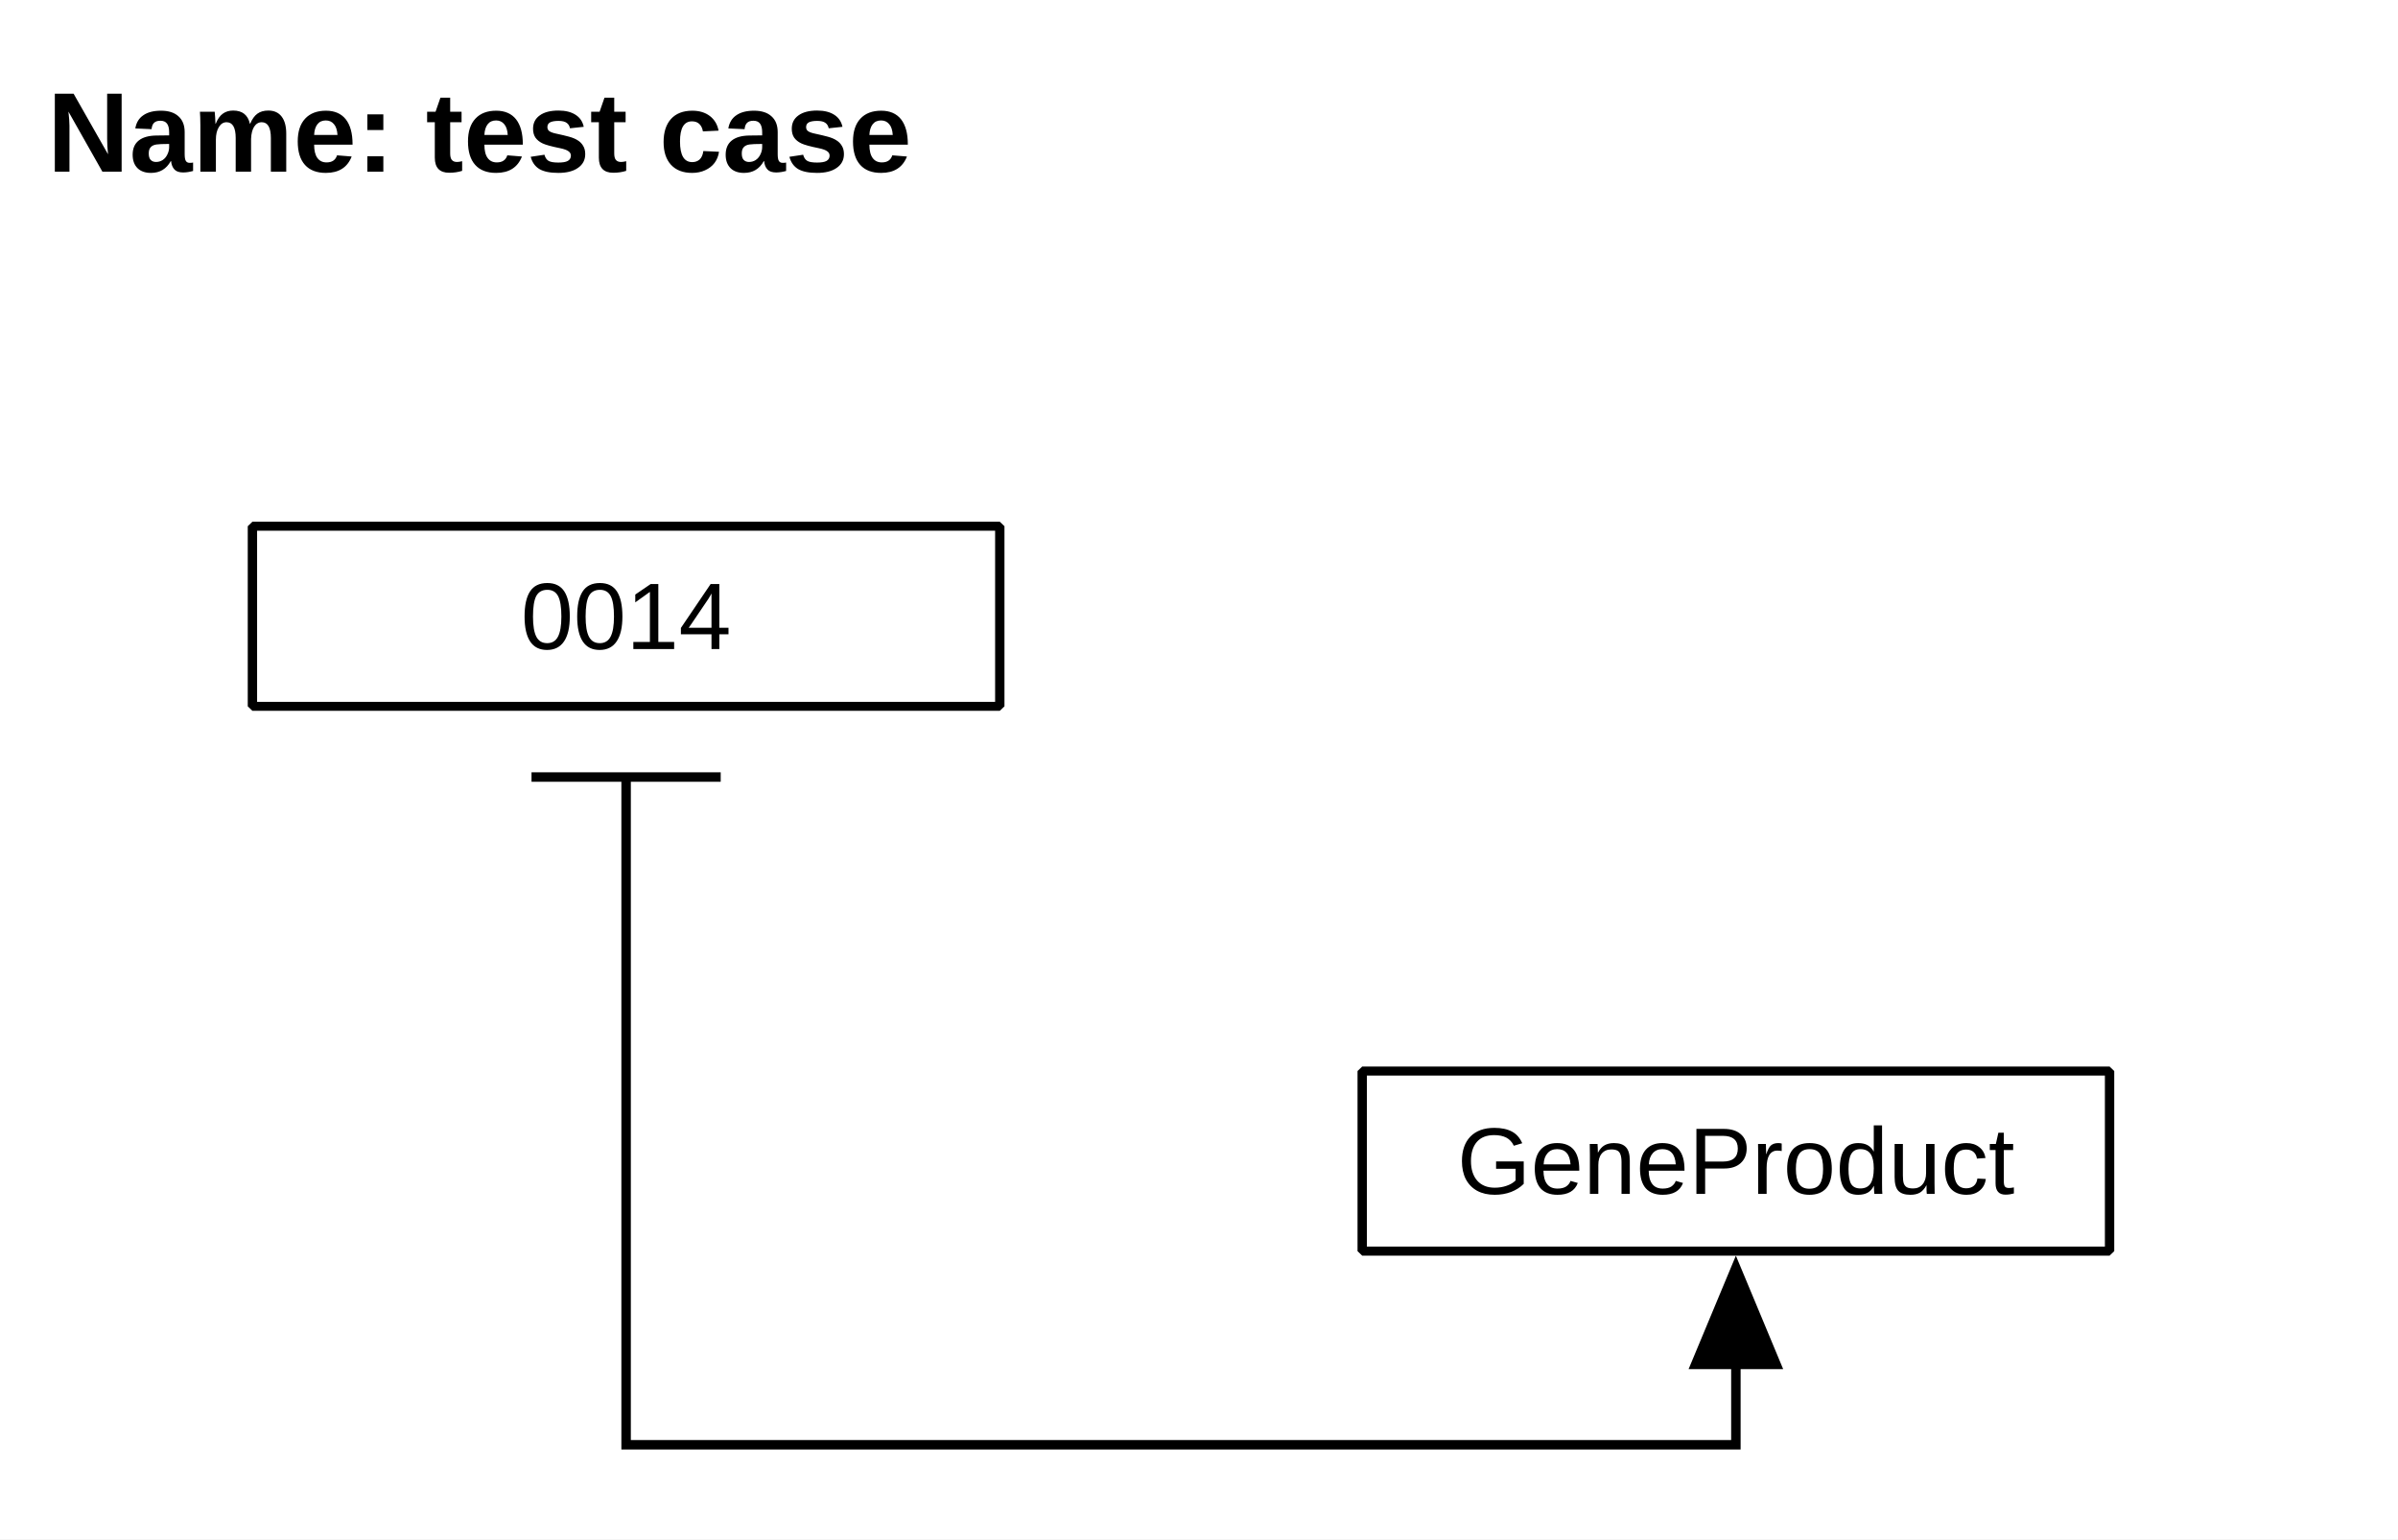
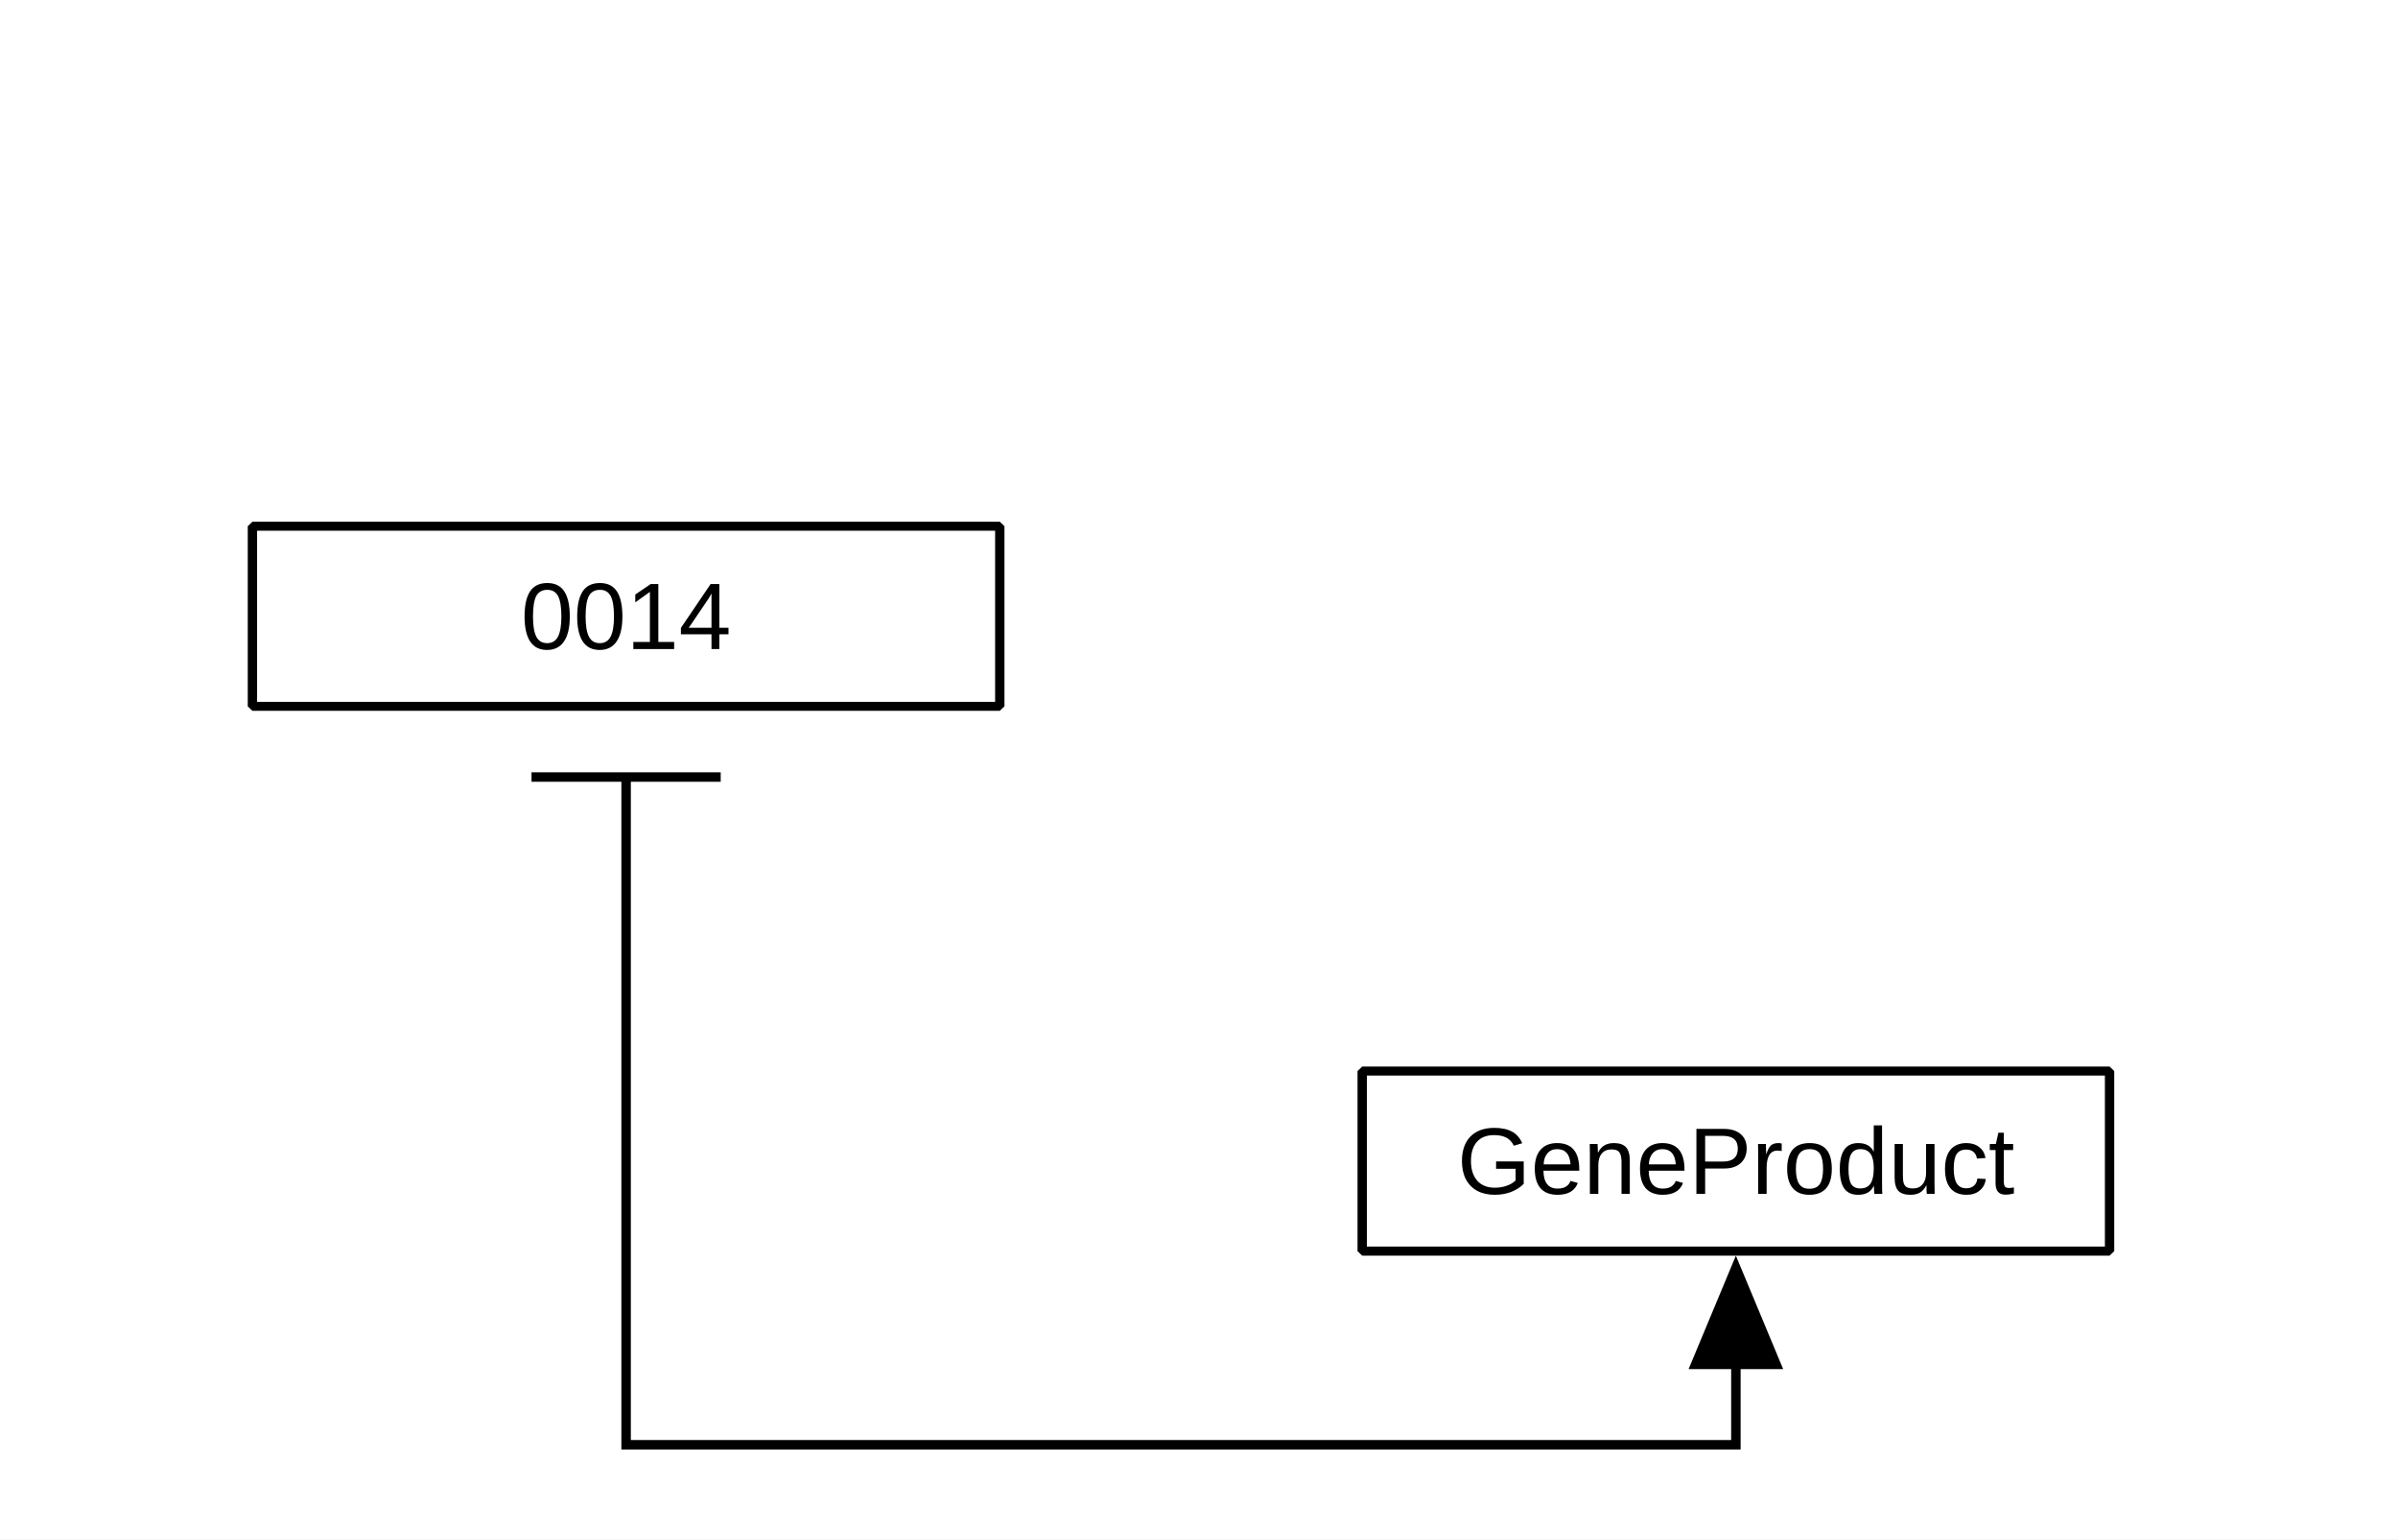
<svg xmlns="http://www.w3.org/2000/svg" prefix="schema:http://schema.org/" id="hashsha25692b31860893e80e06cebda1b3c0ebdb190e0bf9571d29071f01f3e1cdec5c86c-svg" version="1.1" baseProfile="full" preserveAspectRatio="xMidYMid" color="black" class="Diagram" viewBox="0 0 253.52 162.791" data-reactroot="">
  <style type="text/css">

	.Viewport .Text, .Viewport .Text * {
	  pointer-events: none;
	}

	.Viewport .Text &gt; tspan {
	  /*all: inherit;*/
	  direction: inherit;
	  dominant-baseline: inherit;
	  fill: inherit;
	  font-family: inherit;
	  font-size: inherit;
	  font-style: inherit;
	  font-weight: inherit;
	  overflow: inherit;
	  stroke: inherit;
	  stroke-width: inherit;
	  text-anchor: inherit;
	}

	marker {
	  /* this is what should work per the spec
	  stroke-dasharray: none; */
	  /* but I need to add this to make it work in Safari */
	  stroke-dasharray: 9999999999999999999999999;
	}
	/* Hide the top-level citation numbers */
.Viewport &gt; .Citation &gt; .Text {
  font-size: 0px;
}

/* Hide the InfoBox */
.Viewport &gt; .Text {
  font-size: 0;
}

/* TODO: having a thin stroke might help with contrast for
 * certain foreground/background combos. Should we use a
 * stroke of 0.05px and maybe apply an invert filter? */
.Text {
  stroke: none;
}

.DataNode {
  stroke-miterlimit: 1;
}

.DataNode:hover {
  cursor: pointer;
}

.DataNode .Highlighted {
  opacity: 0.6;
  stroke-width: 0px;
}

.Citation .Icon {
  fill: none;
  stroke-width: 0px;
}

.Citation .Text {
  text-align: center;
  vertical-align: top;
  font-size: 7px;
  fill: #999999;
  fill-opacity: 1;
  stroke: none;
}

	

</style>
  <defs>
    <g id="jit-defs">
      <filter x="0" y="0" height="162.791" width="253.52" id="kaaviowhitetofffffffilter" filterUnits="userSpaceOnUse">
        <feColorMatrix type="matrix" in="SourceGraphic" values="1  0  0 0 -1                  0  1  0 0 -1                  0  0  1 0 -1                  0  0  0 1 0" />
      </filter>
      <filter x="0" y="0" height="162.791" width="253.52" id="kaavioblacktofffffffilter" filterUnits="userSpaceOnUse">
        <feColorMatrix type="matrix" in="SourceGraphic" values="-1   0   0 0 1                   0  -1   0 0 1                   0   0  -1 0 1                   0   0   0 1 0" />
      </filter>
      <filter x="0" y="0" height="162.791" width="253.52" id="kaaviowhiteto000000filter" filterUnits="userSpaceOnUse">
        <feColorMatrix type="matrix" in="SourceGraphic" values="1  0  0 0 -0                  0  1  0 0 -0                  0  0  1 0 -0                  0  0  0 1 0" />
      </filter>
      <filter x="0" y="0" height="162.791" width="253.52" id="kaavioblackto000000filter" filterUnits="userSpaceOnUse">
        <feColorMatrix type="matrix" in="SourceGraphic" values="-1   0   0 0 0                   0  -1   0 0 0                   0   0  -1 0 0                   0   0   0 1 0" />
      </filter>
    </g>
    <g id="jic-defs">
      <svg>
        <defs>
          <clipPath id="ClipPathRoundedRectangle" clipPathUnits="objectBoundingBox">
            <rect width="1" height="1" rx=".125" ry=".25" />
          </clipPath>
          <filter id="BlackToRed" width="100%" height="100%" x="0" y="0" filterUnits="userSpaceOnUse">
            <feComponentTransfer>
              <feFuncR intercept="1" type="linear" />
              <feFuncG intercept="1" slope="-1" type="linear" />
              <feFuncB intercept="1" slope="-1" type="linear" />
            </feComponentTransfer>
          </filter>
          <filter id="BlackToGreen" width="100%" height="100%" x="0" y="0" filterUnits="userSpaceOnUse">
            <feComponentTransfer>
              <feFuncR intercept="1" type="linear" />
              <feFuncG intercept="1" slope="-1" type="linear" />
              <feFuncB intercept="1" slope="-1" type="linear" />
            </feComponentTransfer>
          </filter>
          <filter id="Invert100" width="200%" height="200%" x="-100%" y="-100%" filterUnits="userSpaceOnUse">
            <feColorMatrix in="SourceGraphic" values="-1 0 0 0 1 0 -1 0 0 1 0 0 -1 0 1 0 0 0 1 0" />
          </filter>
          <filter id="Invert95" width="200%" height="200%" x="-50%" y="-50%" filterUnits="userSpaceOnUse">
            <feComponentTransfer>
              <feFuncR tableValues="1 0.05" type="table" />
              <feFuncG tableValues="1 0.05" type="table" />
              <feFuncB tableValues="1 0.05" type="table" />
            </feComponentTransfer>
          </filter>
          <filter id="WhiteTo33BFFF" width="100%" height="100%" x="0" y="0" filterUnits="userSpaceOnUse">
            <feColorMatrix in="SourceGraphic" values="1 0 0 0 0 0 1 0 0 0 0 0 1 0 0 0 0 0 1 0" />
          </filter>
          <filter id="WhiteToRed" width="100%" height="100%" x="0" y="0" filterUnits="userSpaceOnUse">
            <feComponentTransfer>
              <feFuncR type="linear" />
              <feFuncG intercept="1" slope="-.95" type="linear" />
              <feFuncB intercept="1" slope="-1" type="linear" />
            </feComponentTransfer>
          </filter>
          <filter id="WhiteToGreen" width="100%" height="100%" x="0" y="0" filterUnits="userSpaceOnUse">
            <feComponentTransfer>
              <feFuncR intercept="1" slope="-1" type="linear" />
              <feFuncG type="linear" />
              <feFuncB intercept="1" slope="-.95" type="linear" />
            </feComponentTransfer>
          </filter>
          <marker id="markerArrow" stroke-dasharray="99999" markerHeight="12" markerUnits="userSpaceOnUse" markerWidth="12" orient="auto" preserveAspectRatio="none" refX="6" refY="6" viewBox="0 0 12 12">
            <path stroke-width="0" d="M12 11L0 6l12-5z" transform="rotate(180 6 6)" />
          </marker>
          <marker id="markerStartArrow" stroke-dasharray="99999" markerHeight="12" markerUnits="userSpaceOnUse" markerWidth="12" orient="auto" preserveAspectRatio="none" refX="0" refY="6" viewBox="0 0 12 12">
            <path stroke-width="0" d="M12 11L0 6l12-5z" />
          </marker>
          <marker id="markerMidArrow" stroke-dasharray="99999" markerHeight="12" markerUnits="userSpaceOnUse" markerWidth="12" orient="auto" preserveAspectRatio="none" refX="6" refY="6" viewBox="0 0 12 12">
            <path stroke-width="0" d="M12 11L0 6l12-5z" transform="rotate(180 6 6)" />
          </marker>
          <marker id="markerEndArrow" stroke-dasharray="99999" markerHeight="12" markerUnits="userSpaceOnUse" markerWidth="12" orient="auto" preserveAspectRatio="none" refX="12" refY="6" viewBox="0 0 12 12">
            <path stroke-width="0" d="M12 11L0 6l12-5z" transform="rotate(180 6 6)" />
          </marker>
          <marker id="markerMimBinding" stroke-dasharray="99999" markerHeight="12" markerUnits="userSpaceOnUse" markerWidth="12" orient="auto" preserveAspectRatio="none" refX="6" refY="6" viewBox="0 0 12 12">
            <path stroke-width="0" d="M12 12L0 6l12-6-7 6z" transform="rotate(180 6 6)" />
          </marker>
          <marker id="markerStartMimBinding" stroke-dasharray="99999" markerHeight="12" markerUnits="userSpaceOnUse" markerWidth="12" orient="auto" preserveAspectRatio="none" refX="0" refY="6" viewBox="0 0 12 12">
            <path stroke-width="0" d="M12 12L0 6l12-6-7 6z" />
          </marker>
          <marker id="markerMidMimBinding" stroke-dasharray="99999" markerHeight="12" markerUnits="userSpaceOnUse" markerWidth="12" orient="auto" preserveAspectRatio="none" refX="6" refY="6" viewBox="0 0 12 12">
            <path stroke-width="0" d="M12 12L0 6l12-6-7 6z" transform="rotate(180 6 6)" />
          </marker>
          <marker id="markerEndMimBinding" stroke-dasharray="99999" markerHeight="12" markerUnits="userSpaceOnUse" markerWidth="12" orient="auto" preserveAspectRatio="none" refX="12" refY="6" viewBox="0 0 12 12">
            <path stroke-width="0" d="M12 12L0 6l12-6-7 6z" transform="rotate(180 6 6)" />
          </marker>
          <marker id="markerMimCatalysis" stroke-dasharray="99999" markerHeight="12" markerUnits="userSpaceOnUse" markerWidth="12" orient="auto" preserveAspectRatio="none" refX="6" refY="6" viewBox="0 0 12 12">
            <circle cx="6" cy="6" r="5.3" fill="none" stroke="#000" transform="rotate(180 6 6)" />
          </marker>
          <marker id="markerStartMimCatalysis" stroke-dasharray="99999" markerHeight="12" markerUnits="userSpaceOnUse" markerWidth="12" orient="auto" preserveAspectRatio="none" refX="0" refY="6" viewBox="0 0 12 12">
            <circle cx="6" cy="6" r="5.3" fill="none" stroke="#000" />
          </marker>
          <marker id="markerMidMimCatalysis" stroke-dasharray="99999" markerHeight="12" markerUnits="userSpaceOnUse" markerWidth="12" orient="auto" preserveAspectRatio="none" refX="6" refY="6" viewBox="0 0 12 12">
            <circle cx="6" cy="6" r="5.3" fill="none" stroke="#000" transform="rotate(180 6 6)" />
          </marker>
          <marker id="markerEndMimCatalysis" stroke-dasharray="99999" markerHeight="12" markerUnits="userSpaceOnUse" markerWidth="12" orient="auto" preserveAspectRatio="none" refX="12" refY="6" viewBox="0 0 12 12">
            <circle cx="6" cy="6" r="5.3" fill="none" stroke="#000" transform="rotate(180 6 6)" />
          </marker>
          <marker id="markerMimCleavage" stroke-dasharray="99999" markerHeight="30" markerUnits="userSpaceOnUse" markerWidth="20" orient="auto" preserveAspectRatio="none" refX="10" refY="15" viewBox="0 0 20 30">
            <g stroke="#000" transform="rotate(180 10 15)">
              <path d="M18 14.5V30M18 30L0 0" />
            </g>
          </marker>
          <marker id="markerStartMimCleavage" stroke-dasharray="99999" markerHeight="30" markerUnits="userSpaceOnUse" markerWidth="20" orient="auto" preserveAspectRatio="none" refX="0" refY="15" viewBox="0 0 20 30">
            <g stroke="#000">
              <path d="M18 14.5V30M18 30L0 0" />
            </g>
          </marker>
          <marker id="markerMidMimCleavage" stroke-dasharray="99999" markerHeight="30" markerUnits="userSpaceOnUse" markerWidth="20" orient="auto" preserveAspectRatio="none" refX="10" refY="15" viewBox="0 0 20 30">
            <g stroke="#000" transform="rotate(180 10 15)">
              <path d="M18 14.5V30M18 30L0 0" />
            </g>
          </marker>
          <marker id="markerEndMimCleavage" stroke-dasharray="99999" markerHeight="30" markerUnits="userSpaceOnUse" markerWidth="20" orient="auto" preserveAspectRatio="none" refX="20" refY="15" viewBox="0 0 20 30">
            <g stroke="#000" transform="rotate(180 10 15)">
              <path d="M18 14.5V30M18 30L0 0" />
            </g>
          </marker>
          <marker id="markerMimConversion" stroke-dasharray="99999" markerHeight="12" markerUnits="userSpaceOnUse" markerWidth="12" orient="auto" preserveAspectRatio="none" refX="6" refY="6" viewBox="0 0 12 12">
            <path stroke-width="0" d="M12 11L0 6l12-5z" transform="rotate(180 6 6)" />
          </marker>
          <marker id="markerStartMimConversion" stroke-dasharray="99999" markerHeight="12" markerUnits="userSpaceOnUse" markerWidth="12" orient="auto" preserveAspectRatio="none" refX="0" refY="6" viewBox="0 0 12 12">
            <path stroke-width="0" d="M12 11L0 6l12-5z" />
          </marker>
          <marker id="markerMidMimConversion" stroke-dasharray="99999" markerHeight="12" markerUnits="userSpaceOnUse" markerWidth="12" orient="auto" preserveAspectRatio="none" refX="6" refY="6" viewBox="0 0 12 12">
            <path stroke-width="0" d="M12 11L0 6l12-5z" transform="rotate(180 6 6)" />
          </marker>
          <marker id="markerEndMimConversion" stroke-dasharray="99999" markerHeight="12" markerUnits="userSpaceOnUse" markerWidth="12" orient="auto" preserveAspectRatio="none" refX="12" refY="6" viewBox="0 0 12 12">
            <path stroke-width="0" d="M12 11L0 6l12-5z" transform="rotate(180 6 6)" />
          </marker>
          <marker id="markerMimCovalentBond" stroke-dasharray="99999" markerHeight="12" markerUnits="userSpaceOnUse" markerWidth="12" orient="auto" preserveAspectRatio="none" refX="6" refY="6" viewBox="0 0 12 12">
            <path fill="none" stroke="#000" d="M11 1H1v10h10" />
          </marker>
          <marker id="markerStartMimCovalentBond" stroke-dasharray="99999" markerHeight="12" markerUnits="userSpaceOnUse" markerWidth="12" orient="auto" preserveAspectRatio="none" refX="0" refY="6" viewBox="0 0 12 12">
            <path fill="none" stroke="#000" d="M11 1H1v10h10" transform="rotate(180 6 6)" />
          </marker>
          <marker id="markerMidMimCovalentBond" stroke-dasharray="99999" markerHeight="12" markerUnits="userSpaceOnUse" markerWidth="12" orient="auto" preserveAspectRatio="none" refX="6" refY="6" viewBox="0 0 12 12">
            <path fill="none" stroke="#000" d="M11 1H1v10h10" />
          </marker>
          <marker id="markerEndMimCovalentBond" stroke-dasharray="99999" markerHeight="12" markerUnits="userSpaceOnUse" markerWidth="12" orient="auto" preserveAspectRatio="none" refX="12" refY="6" viewBox="0 0 12 12">
            <path fill="none" stroke="#000" d="M11 1H1v10h10" />
          </marker>
          <marker id="markerMimGap" stroke-dasharray="99999" markerHeight="12" markerUnits="userSpaceOnUse" markerWidth="12" orient="auto" preserveAspectRatio="none" refX="6" refY="6" viewBox="0 0 12 12">
            <path fill="none" d="M0 5.3h8v1.4H0z" transform="rotate(180 6 6)" />
          </marker>
          <marker id="markerStartMimGap" stroke-dasharray="99999" markerHeight="12" markerUnits="userSpaceOnUse" markerWidth="12" orient="auto" preserveAspectRatio="none" refX="0" refY="6" viewBox="0 0 12 12">
            <path fill="none" d="M0 5.3h8v1.4H0z" />
          </marker>
          <marker id="markerMidMimGap" stroke-dasharray="99999" markerHeight="12" markerUnits="userSpaceOnUse" markerWidth="12" orient="auto" preserveAspectRatio="none" refX="6" refY="6" viewBox="0 0 12 12">
            <path fill="none" d="M0 5.3h8v1.4H0z" transform="rotate(180 6 6)" />
          </marker>
          <marker id="markerEndMimGap" stroke-dasharray="99999" markerHeight="12" markerUnits="userSpaceOnUse" markerWidth="12" orient="auto" preserveAspectRatio="none" refX="12" refY="6" viewBox="0 0 12 12">
            <path fill="none" d="M0 5.3h8v1.4H0z" transform="rotate(180 6 6)" />
          </marker>
          <marker id="markerMimInhibition" stroke-dasharray="99999" markerHeight="20" markerUnits="userSpaceOnUse" markerWidth="10" orient="auto" preserveAspectRatio="none" refX="5" refY="10" viewBox="0 0 10 20">
            <path stroke="currentColor" d="M3 0v20" />
          </marker>
          <marker id="markerStartMimInhibition" stroke-dasharray="99999" markerHeight="20" markerUnits="userSpaceOnUse" markerWidth="10" orient="auto" preserveAspectRatio="none" refX="0" refY="10" viewBox="0 0 10 20">
            <path stroke="currentColor" d="M3 0v20" transform="rotate(180 5 10)" />
          </marker>
          <marker id="markerMidMimInhibition" stroke-dasharray="99999" markerHeight="20" markerUnits="userSpaceOnUse" markerWidth="10" orient="auto" preserveAspectRatio="none" refX="5" refY="10" viewBox="0 0 10 20">
            <path stroke="currentColor" d="M3 0v20" />
          </marker>
          <marker id="markerEndMimInhibition" stroke-dasharray="99999" markerHeight="20" markerUnits="userSpaceOnUse" markerWidth="10" orient="auto" preserveAspectRatio="none" refX="10" refY="10" viewBox="0 0 10 20">
            <path stroke="currentColor" d="M3 0v20" />
          </marker>
          <marker id="markerMimModification" stroke-dasharray="99999" markerHeight="12" markerUnits="userSpaceOnUse" markerWidth="12" orient="auto" preserveAspectRatio="none" refX="6" refY="6" viewBox="0 0 12 12">
            <path stroke-width="0" d="M0 6l11 5V1z" transform="rotate(180 6 6)" />
          </marker>
          <marker id="markerStartMimModification" stroke-dasharray="99999" markerHeight="12" markerUnits="userSpaceOnUse" markerWidth="12" orient="auto" preserveAspectRatio="none" refX="0" refY="6" viewBox="0 0 12 12">
            <path stroke-width="0" d="M0 6l11 5V1z" />
          </marker>
          <marker id="markerMidMimModification" stroke-dasharray="99999" markerHeight="12" markerUnits="userSpaceOnUse" markerWidth="12" orient="auto" preserveAspectRatio="none" refX="6" refY="6" viewBox="0 0 12 12">
            <path stroke-width="0" d="M0 6l11 5V1z" transform="rotate(180 6 6)" />
          </marker>
          <marker id="markerEndMimModification" stroke-dasharray="99999" markerHeight="12" markerUnits="userSpaceOnUse" markerWidth="12" orient="auto" preserveAspectRatio="none" refX="12" refY="6" viewBox="0 0 12 12">
            <path stroke-width="0" d="M0 6l11 5V1z" transform="rotate(180 6 6)" />
          </marker>
          <marker id="markerMimNecessaryStimulation" stroke-dasharray="99999" markerHeight="12" markerUnits="userSpaceOnUse" markerWidth="16" orient="auto" preserveAspectRatio="none" refX="8" refY="6" viewBox="0 0 16 12">
            <g fill="none" transform="rotate(180 8 6)">
              <path stroke="#000" d="M14 0v12" />
              <path d="M16 6" />
              <path stroke="#000" d="M0 6l9 5V1z" />
            </g>
          </marker>
          <marker id="markerStartMimNecessaryStimulation" stroke-dasharray="99999" markerHeight="12" markerUnits="userSpaceOnUse" markerWidth="16" orient="auto" preserveAspectRatio="none" refX="0" refY="6" viewBox="0 0 16 12">
            <g fill="none">
              <path stroke="#000" d="M14 0v12" />
              <path d="M16 6" />
              <path stroke="#000" d="M0 6l9 5V1z" />
            </g>
          </marker>
          <marker id="markerMidMimNecessaryStimulation" stroke-dasharray="99999" markerHeight="12" markerUnits="userSpaceOnUse" markerWidth="16" orient="auto" preserveAspectRatio="none" refX="8" refY="6" viewBox="0 0 16 12">
            <g fill="none" transform="rotate(180 8 6)">
              <path stroke="#000" d="M14 0v12" />
              <path d="M16 6" />
              <path stroke="#000" d="M0 6l9 5V1z" />
            </g>
          </marker>
          <marker id="markerEndMimNecessaryStimulation" stroke-dasharray="99999" markerHeight="12" markerUnits="userSpaceOnUse" markerWidth="16" orient="auto" preserveAspectRatio="none" refX="16" refY="6" viewBox="0 0 16 12">
            <g fill="none" transform="rotate(180 8 6)">
              <path stroke="#000" d="M14 0v12" />
              <path d="M16 6" />
              <path stroke="#000" d="M0 6l9 5V1z" />
            </g>
          </marker>
          <marker id="markerMimStimulation" stroke-dasharray="99999" markerHeight="12" markerUnits="userSpaceOnUse" markerWidth="12" orient="auto" preserveAspectRatio="none" refX="6" refY="6" viewBox="0 0 12 12">
            <g fill="none" transform="rotate(180 6 6)">
              <path d="M12 6" />
              <path stroke="#000" d="M0 6l11 5V1z" />
            </g>
          </marker>
          <marker id="markerStartMimStimulation" stroke-dasharray="99999" markerHeight="12" markerUnits="userSpaceOnUse" markerWidth="12" orient="auto" preserveAspectRatio="none" refX="0" refY="6" viewBox="0 0 12 12">
            <g fill="none">
              <path d="M12 6" />
              <path stroke="#000" d="M0 6l11 5V1z" />
            </g>
          </marker>
          <marker id="markerMidMimStimulation" stroke-dasharray="99999" markerHeight="12" markerUnits="userSpaceOnUse" markerWidth="12" orient="auto" preserveAspectRatio="none" refX="6" refY="6" viewBox="0 0 12 12">
            <g fill="none" transform="rotate(180 6 6)">
              <path d="M12 6" />
              <path stroke="#000" d="M0 6l11 5V1z" />
            </g>
          </marker>
          <marker id="markerEndMimStimulation" stroke-dasharray="99999" markerHeight="12" markerUnits="userSpaceOnUse" markerWidth="12" orient="auto" preserveAspectRatio="none" refX="12" refY="6" viewBox="0 0 12 12">
            <g fill="none" transform="rotate(180 6 6)">
              <path d="M12 6" />
              <path stroke="#000" d="M0 6l11 5V1z" />
            </g>
          </marker>
          <marker id="markerMimTranscriptionTranslation" stroke-dasharray="99999" markerHeight="24" markerUnits="userSpaceOnUse" markerWidth="20" orient="auto" preserveAspectRatio="none" refX="10" refY="12" viewBox="0 0 20 24">
            <g fill="none" stroke="#000" transform="rotate(180 10 12)">
              <path d="M15 12V5M15.5 5H8M0 5l8-4v8z" />
            </g>
          </marker>
          <marker id="markerStartMimTranscriptionTranslation" stroke-dasharray="99999" markerHeight="24" markerUnits="userSpaceOnUse" markerWidth="20" orient="auto" preserveAspectRatio="none" refX="0" refY="12" viewBox="0 0 20 24">
            <g fill="none" stroke="#000">
              <path d="M15 12V5M15.5 5H8M0 5l8-4v8z" />
            </g>
          </marker>
          <marker id="markerMidMimTranscriptionTranslation" stroke-dasharray="99999" markerHeight="24" markerUnits="userSpaceOnUse" markerWidth="20" orient="auto" preserveAspectRatio="none" refX="10" refY="12" viewBox="0 0 20 24">
            <g fill="none" stroke="#000" transform="rotate(180 10 12)">
              <path d="M15 12V5M15.5 5H8M0 5l8-4v8z" />
            </g>
          </marker>
          <marker id="markerEndMimTranscriptionTranslation" stroke-dasharray="99999" markerHeight="24" markerUnits="userSpaceOnUse" markerWidth="20" orient="auto" preserveAspectRatio="none" refX="20" refY="12" viewBox="0 0 20 24">
            <g fill="none" stroke="#000" transform="rotate(180 10 12)">
              <path d="M15 12V5M15.5 5H8M0 5l8-4v8z" />
            </g>
          </marker>
          <marker id="markerTBar" stroke-dasharray="99999" markerHeight="20" markerUnits="userSpaceOnUse" markerWidth="10" orient="auto" preserveAspectRatio="none" refX="5" refY="10" viewBox="0 0 10 20">
            <path stroke="currentColor" d="M3 0v20" />
          </marker>
          <marker id="markerStartTBar" stroke-dasharray="99999" markerHeight="20" markerUnits="userSpaceOnUse" markerWidth="10" orient="auto" preserveAspectRatio="none" refX="0" refY="10" viewBox="0 0 10 20">
            <path stroke="currentColor" d="M3 0v20" transform="rotate(180 5 10)" />
          </marker>
          <marker id="markerMidTBar" stroke-dasharray="99999" markerHeight="20" markerUnits="userSpaceOnUse" markerWidth="10" orient="auto" preserveAspectRatio="none" refX="5" refY="10" viewBox="0 0 10 20">
            <path stroke="currentColor" d="M3 0v20" />
          </marker>
          <marker id="markerEndTBar" stroke-dasharray="99999" markerHeight="20" markerUnits="userSpaceOnUse" markerWidth="10" orient="auto" preserveAspectRatio="none" refX="10" refY="10" viewBox="0 0 10 20">
            <path stroke="currentColor" d="M3 0v20" />
          </marker>
          <symbol id="ArcPathVisio" overflow="visible" preserveAspectRatio="none" viewBox="0 0 100 100">
            <path stroke="currentColor" d="M99.5 50c0 27.338-22.162 49.5-49.5 49.5S.5 77.338.5 50" vector-effect="non-scaling-stroke" />
          </symbol>
          <symbol id="Brace" overflow="visible" preserveAspectRatio="none" viewBox="0 0 100 100">
            <path stroke="currentColor" d="M1.5 49.5c0-16.167 8.167-24.25 24.5-24.25S50.5 17.167 50.5 1c0 16.167 8.167 24.25 24.5 24.25s24.5 8.083 24.5 24.25" vector-effect="non-scaling-stroke" />
          </symbol>
          <symbol id="Complex" overflow="visible" preserveAspectRatio="none" viewBox="0 0 100 100">
            <path stroke="currentColor" d="M0 25L25 0h50l25 25v50l-25 25H25L0 75z" vector-effect="non-scaling-stroke" />
          </symbol>
          <symbol id="Ellipse" overflow="visible" preserveAspectRatio="none" viewBox="0 0 50 50">
            <ellipse cx="25" cy="25" stroke="currentColor" rx="25" ry="25" vector-effect="non-scaling-stroke" />
          </symbol>
          <symbol id="EndoplasmicReticulum" overflow="visible" preserveAspectRatio="none" viewBox="0 0 100 100">
            <path stroke="currentColor" d="M73.528 56.61c-5.625-18.607 23.514-32.434 23.401-45.066-.344-4.861-10.49-8.898-18.29-5.334C61.6 14.085 62.99 35.515 57.435 48.444c-.356 3.61-7.363 2.469-7.75-.487-5.85-11.39 17.136-24.487 5.961-29.426-19.634-8.17-28.752 21.153-22.068 28.818 7.496 14.176-2.18 24.406-6.747 15.496-2.442-5.306 6.066-11.084-.803-16.177-4.32-2.8-11.756-.646-16.155 3.094C-3.019 60.5 14.602 90.744 30.837 85.91c4.698-1.96-3.236-8.702 3.907-9.6 7.298-.812 5.176 6.19 7.687 9.227 2.307 4.051 4.833 8.355 10.763 11.624 4.786 2.537 15.294 2.112 16.771-1.958 2.032-9.263-26.11-28.359-10.689-31.282 18.556-2.714 4.749 23.846 24.31 29.695 9.502 2.028 15.64-.622 14.813-4.033-2.746-11.263-25.136-22.68-24.964-33.15" vector-effect="non-scaling-stroke" />
          </symbol>
          <symbol id="HexagonPathVisio" overflow="visible" preserveAspectRatio="none" viewBox="0 8 100 86">
            <path stroke="currentColor" d="M1.42 50.996l21.073-42.14h56.191l21.067 42.14-21.067 42.145H22.493L1.42 50.996z" transform="scale(1 .85)" vector-effect="non-scaling-stroke" />
          </symbol>
          <symbol id="GolgiApparatus" overflow="visible" preserveAspectRatio="none" viewBox="0 0 100 100">
            <path stroke="currentColor" d="M58.467 27.713c-22.205-29.9 37.31-30.258 25.567-4.823-8.807 18.581-17.066 58.135-.941 99.22 13.314 27.067-41.749 27.761-27.756-1.47 11.346-29.42 10.287-80.336 3.13-92.927z" vector-effect="non-scaling-stroke" />
            <path stroke="currentColor" d="M31.214 36.214c-10.791-21.428 29.898-19.848 18.408.671-4.067 7.423-5.783 61.573 1.16 75.03 8.53 18.596-32.852 19.354-20.5-2.252 6.953-17.358 10.474-52.29.932-73.449z" vector-effect="non-scaling-stroke" />
            <path stroke="currentColor" d="M29.804 52.16c1.584 11.476 2.723 16.738-1.483 38.362-3.732 12.99-3.6 16.341-11.732 19.413-6.684 1.659-11.865-9.79-4.794-16.114 4.856-5.623 6.141-10.882 6.66-22.954-.24-9.522.814-15.824-5.368-19.959C5.463 48.713 7 34.373 17.911 37.044c5.85 1.027 10.283 8.562 11.893 15.117z" vector-effect="non-scaling-stroke" />
          </symbol>
          <symbol id="MimDegradation" overflow="visible" preserveAspectRatio="none" viewBox="0 0 100 100">
            <circle cx="50" cy="50" r="49" stroke="currentColor" vector-effect="non-scaling-stroke" />
            <path stroke="currentColor" d="M1 1l99 99" vector-effect="non-scaling-stroke" />
          </symbol>
          <symbol id="Mitochondria" overflow="visible" preserveAspectRatio="none" viewBox="0 0 100 100">
            <ellipse cx="50" cy="50" stroke="currentColor" rx="50" ry="50" />
            <path stroke="currentColor" d="M14.895 26.347c4.364-.741 3.827 17.037 8.183 16.184 8.273.03 2.982-28.149 9.9-28.337 6.967-.187 2.246 29.948 9.204 29.44 7.633-.56.508-32.935 8.137-33.623 7.698-.689 2.919 32.04 10.628 32.225 6.547.16 3.026-27.643 9.56-26.921 7.193.793.665 29.842 7.782 31.667 4.748 1.216 4.42-18.258 9.204-17.44 11.129 7.577 8.628 37.698-2.18 44.644-3.138.699-3.966-10.502-7.113-9.905-5.59 1.059-3.982 22.284-9.603 21.8-5.24-.457-2.226-21.637-7.47-21.73-6.962-.117-3.358 28.924-10.317 28.495-6.14-.376-1.73-24.95-7.825-26.192-5.682-1.157-5.378 22.17-11.027 20.68-6.25-1.644-.47-26.673-6.76-27.865-3.728-.706-2.647 14.4-6.403 14.545-14.016-5.939-15.749-39.708-3.9-47.667z" vector-effect="non-scaling-stroke" />
          </symbol>
          <symbol id="Octagon" overflow="visible" preserveAspectRatio="none" viewBox="0 0 100 100">
            <path stroke="currentColor" d="M0 25L25 0h50l25 25v50l-25 25H25L0 75z" vector-effect="non-scaling-stroke" />
          </symbol>
          <symbol id="PentagonPathVisio" overflow="visible" preserveAspectRatio="none" viewBox="0 0 100 100">
            <path stroke="currentColor" d="M59.16 99.613L95 50.283 59.16.953 1.169 19.796V80.77z" transform="matrix(.95 0 0 1 8 0)" vector-effect="non-scaling-stroke" />
          </symbol>
          <symbol id="Rectangle" overflow="visible" preserveAspectRatio="none" viewBox="0 0 100 100">
            <path stroke="currentColor" d="M0 0h100v100H0z" vector-effect="non-scaling-stroke" />
          </symbol>
          <symbol id="RoundedRectangle" overflow="visible" preserveAspectRatio="none" viewBox="0 0 100 100">
            <rect width="100" height="100" stroke="currentColor" rx="15" ry="15" vector-effect="non-scaling-stroke" />
          </symbol>
          <symbol id="SarcoplasmicReticulum" overflow="visible" preserveAspectRatio="none" viewBox="0 0 100 100">
            <path d="M46.602 1.407C14.23 2.75 10.282 24.177 20.099 39.535c9.318 18.343-18.766 30.15 2.57 49.378 16.82 13.116 46.33 6.105 52.126-8.568 5.899-15.249-10.951-26.027-3.294-40.962 10.854-19.884-.776-38.13-24.9-37.976z" vector-effect="non-scaling-stroke" />
          </symbol>
          <symbol id="TrianglePathVisio" overflow="visible" preserveAspectRatio="none" viewBox="0 0 50 50">
            <path stroke="currentColor" d="M14.5 3.3v43.4L61 25z" vector-effect="non-scaling-stroke" />
          </symbol>
          <symbol id="none" preserveAspectRatio="none" viewBox="0 0 100 100" />
        </defs>
      </svg>
    </g>
  </defs>
-   <g id="hash://sha256/92b31860893e80e06cebda1b3c0ebdb190e0bf9571d29071f01f3e1cdec5c86c" about="hash://sha256/92b31860893e80e06cebda1b3c0ebdb190e0bf9571d29071f01f3e1cdec5c86c" class="" color="black" name="Name: test case">
+   <g id="hash://sha256/92b31860893e80e06cebda1b3c0ebdb190e0bf9571d29071f01f3e1cdec5c86c" about="hash://sha256/92b31860893e80e06cebda1b3c0ebdb190e0bf9571d29071f01f3e1cdec5c86c" class="Viewport" color="black" name="Name: test case">
    <rect fill="white" stroke="black" stroke-width="0" fill-opacity="1" height="162.791px" id="hash://sha256/92b31860893e80e06cebda1b3c0ebdb190e0bf9571d29071f01f3e1cdec5c86c-icon" width="253.52px" x="0" y="0" transform="matrix(1, 0, 0, 1, 0, 0)" class="Icon" />
    <g id="e2bec" about="e2bec" class="Edge Interaction SBO_0000169 Inhibition SBO_0000167 SBO_0000393 SBO_0000394 DirectedInteraction" color="#000000">
      <g filter="url(#kaavioblackto000000filter)" color="#000000" fill="transparent" fill-opacity="0" stroke="black" stroke-dasharray="0, 7, 202.146, 5.8" stroke-width="1">
        <path style="color:inherit;fill:inherit;fill-opacity:inherit;stroke:inherit;stroke-width:inherit" id="e2bec" d="M66.193,75.173L66.193,152.791L183.52,152.791L183.52,132.791" marker-start="url(#markerStartTBar)" marker-end="url(#markerEndArrow)" class="EdgeBody" />
      </g>
    </g>
    <g id="b531e" about="b531e" class="SingleFreeNode DataNode GeneProduct" color="#000000" name="GeneProduct" transform="translate(143.52,112.7915)">
      <rect fill="#ffffff" stroke="#000000" stroke-width="1" fill-opacity="1" height="20px" id="b531e-icon" width="80px" x="0" y="0" transform="matrix(0.9876543, 0, 0, 0.952381, 0.4938272, 0.4761905)" class="Icon" />
      <defs>
        <clipPath id="b531e-text-text-clipPath">
          <rect x="-40" y="-10" width="80" height="20" />
        </clipPath>
      </defs>
      <text id="b531e-text" class="Text" clip-path="url(#b531e-text-text-clipPath)" direction="ltr" dominant-baseline="central" fill="#000000" font-family="Arial" font-size="10px" font-style="normal" font-weight="normal" overflow="hidden" stroke="white" stroke-width="0.05px" text-anchor="middle" transform="translate(40,10)">
        <tspan x="0" y="0">GeneProduct</tspan>
      </text>
    </g>
    <g id="cfd74" about="cfd74" class="SingleFreeNode DataNode GeneProduct" color="#000000" name="0014" transform="translate(26.19299,55.1729)">
      <rect fill="#ffffff" stroke="#000000" stroke-width="1" fill-opacity="1" height="20px" id="cfd74-icon" width="80px" x="0" y="0" transform="matrix(0.9876543, 0, 0, 0.952381, 0.4938272, 0.4761905)" class="Icon" />
      <defs>
        <clipPath id="cfd74-text-text-clipPath">
          <rect x="-40" y="-10" width="80" height="20" />
        </clipPath>
      </defs>
      <text id="cfd74-text" class="Text" clip-path="url(#cfd74-text-text-clipPath)" direction="neutral" dominant-baseline="central" fill="#000000" font-family="Arial" font-size="10px" font-style="normal" font-weight="normal" overflow="hidden" stroke="white" stroke-width="0.05px" text-anchor="middle" transform="translate(40,10)">
        <tspan x="0" y="0">0014</tspan>
      </text>
    </g>
    <text id="hash://sha256/92b31860893e80e06cebda1b3c0ebdb190e0bf9571d29071f01f3e1cdec5c86c-text" class="Text" direction="ltr" dominant-baseline="central" fill="black" font-family="arial" font-size="12px" font-style="normal" font-weight="bold" overflow="visible" stroke="white" stroke-width="0.05px" text-anchor="start" transform="translate(5,14)">
      <tspan x="0" y="0">Name: test case</tspan>
    </text>
  </g>
</svg>
